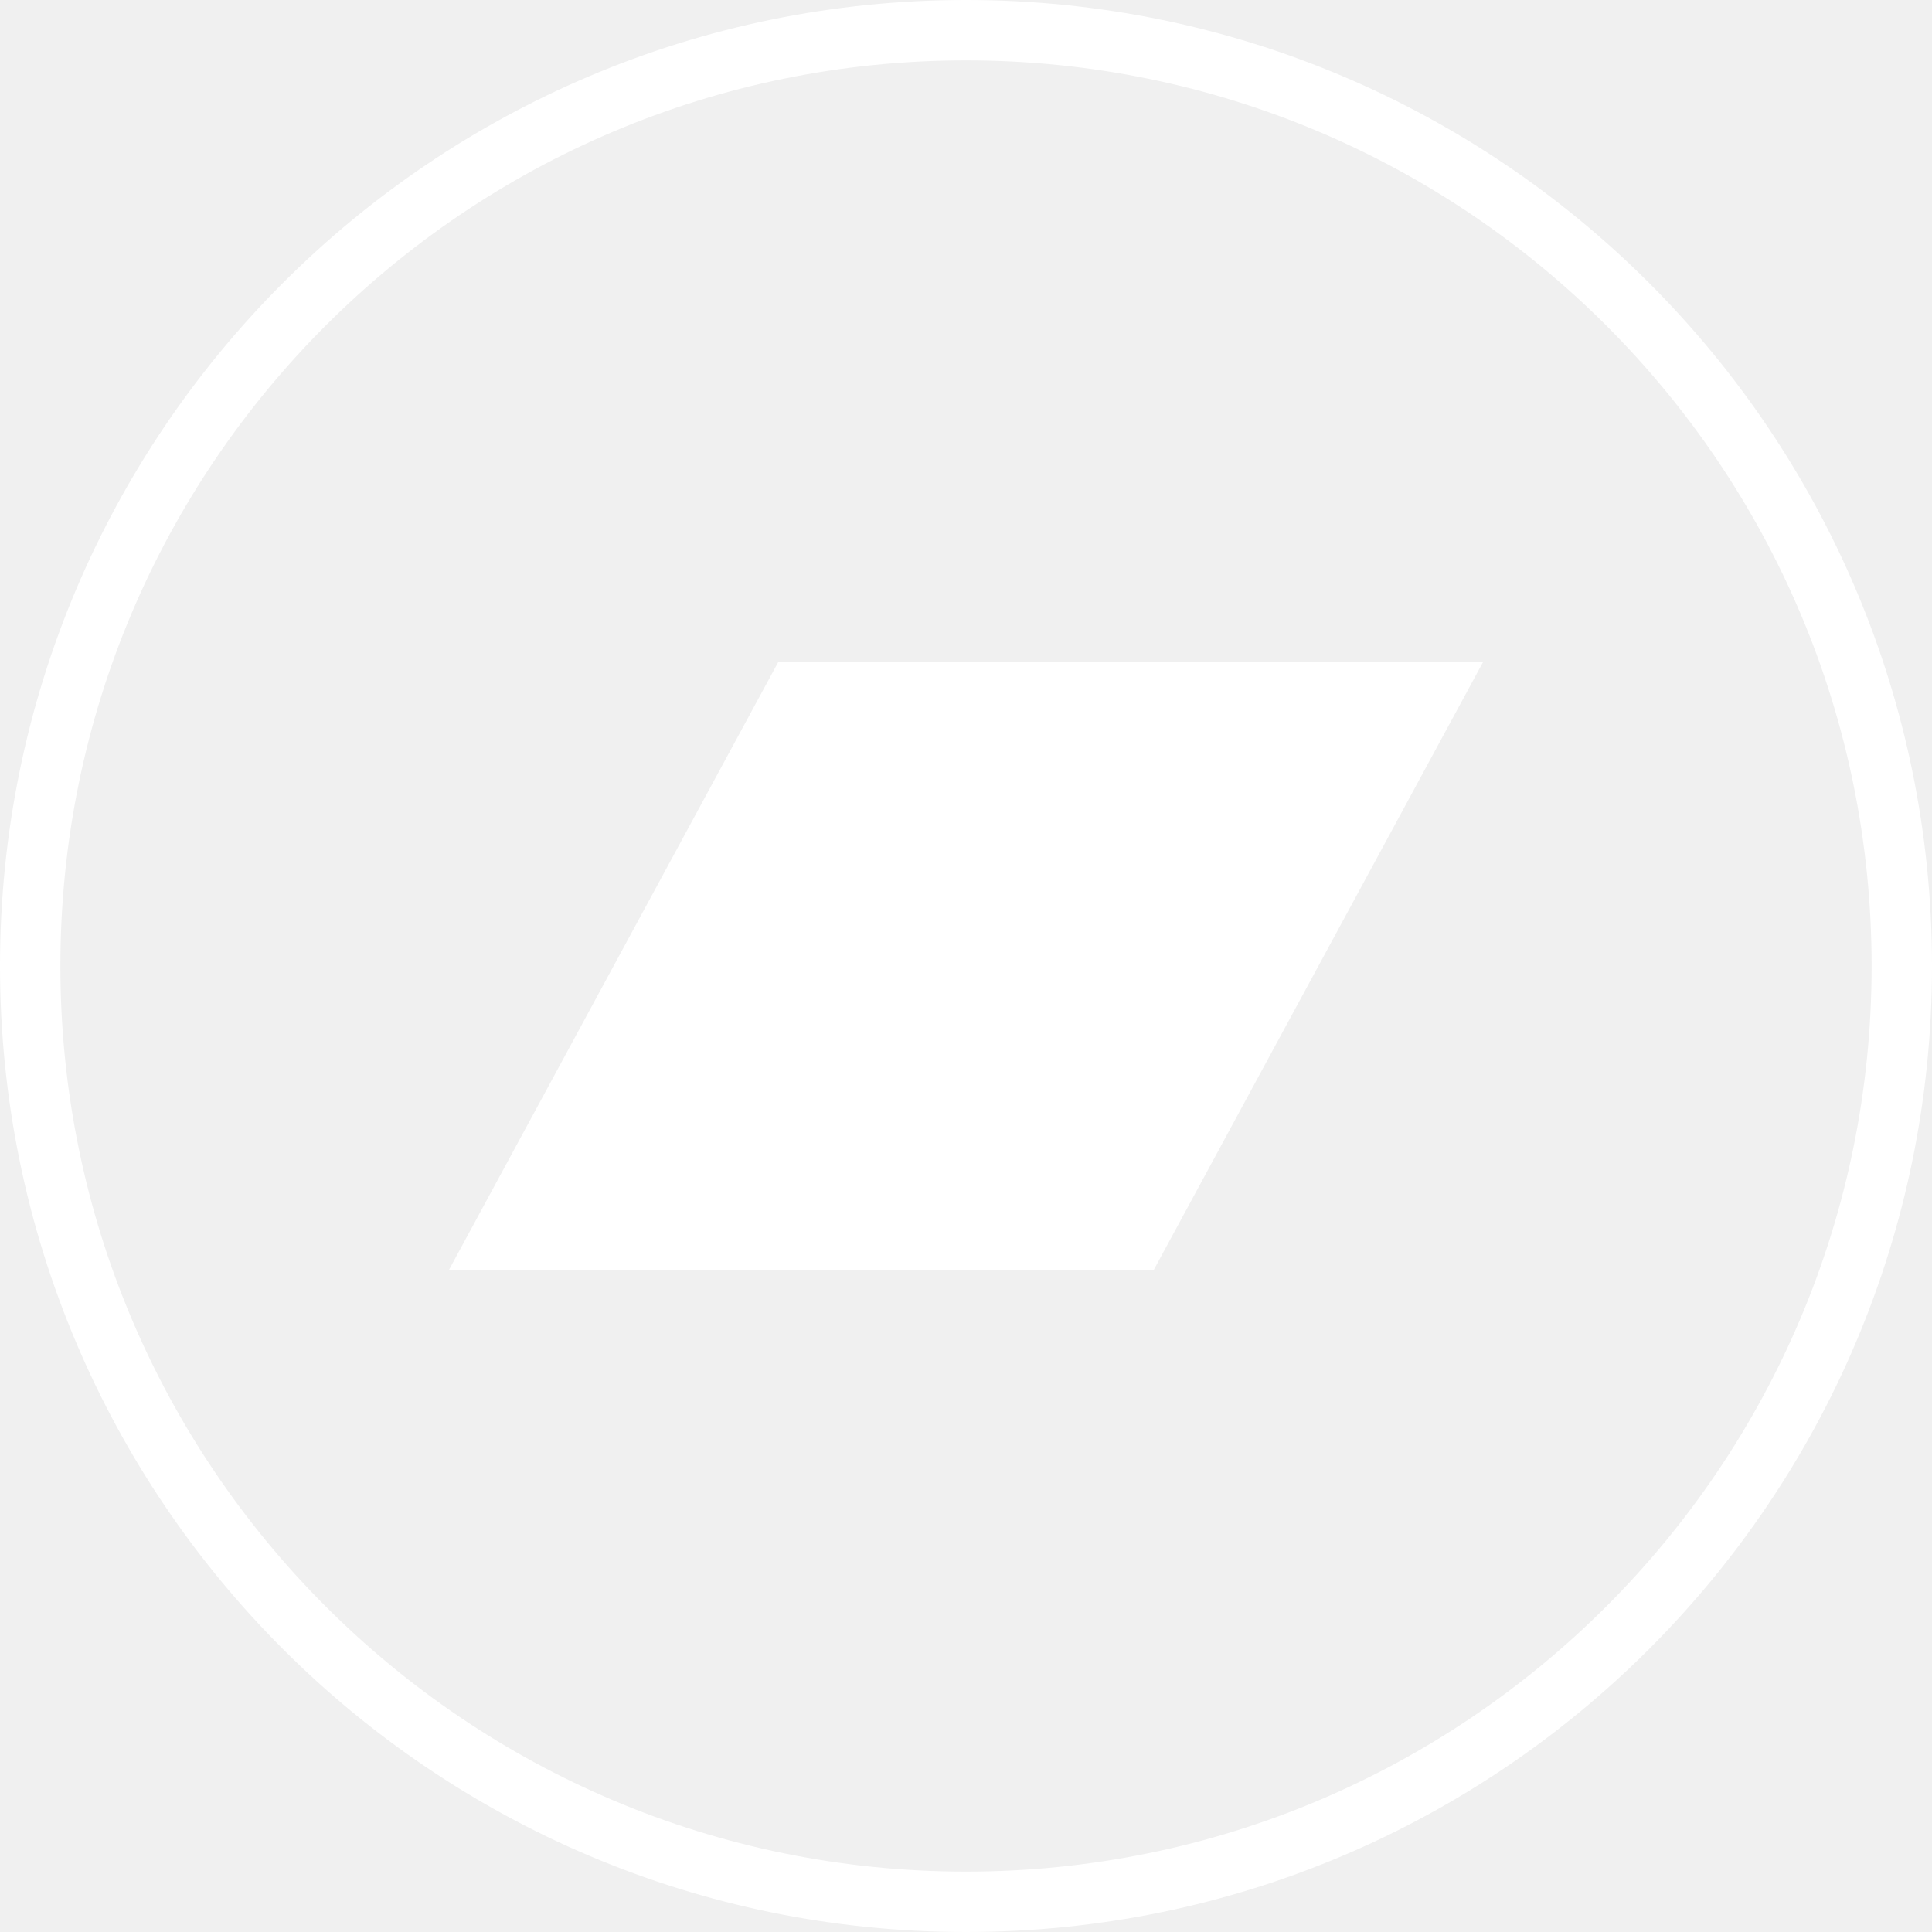
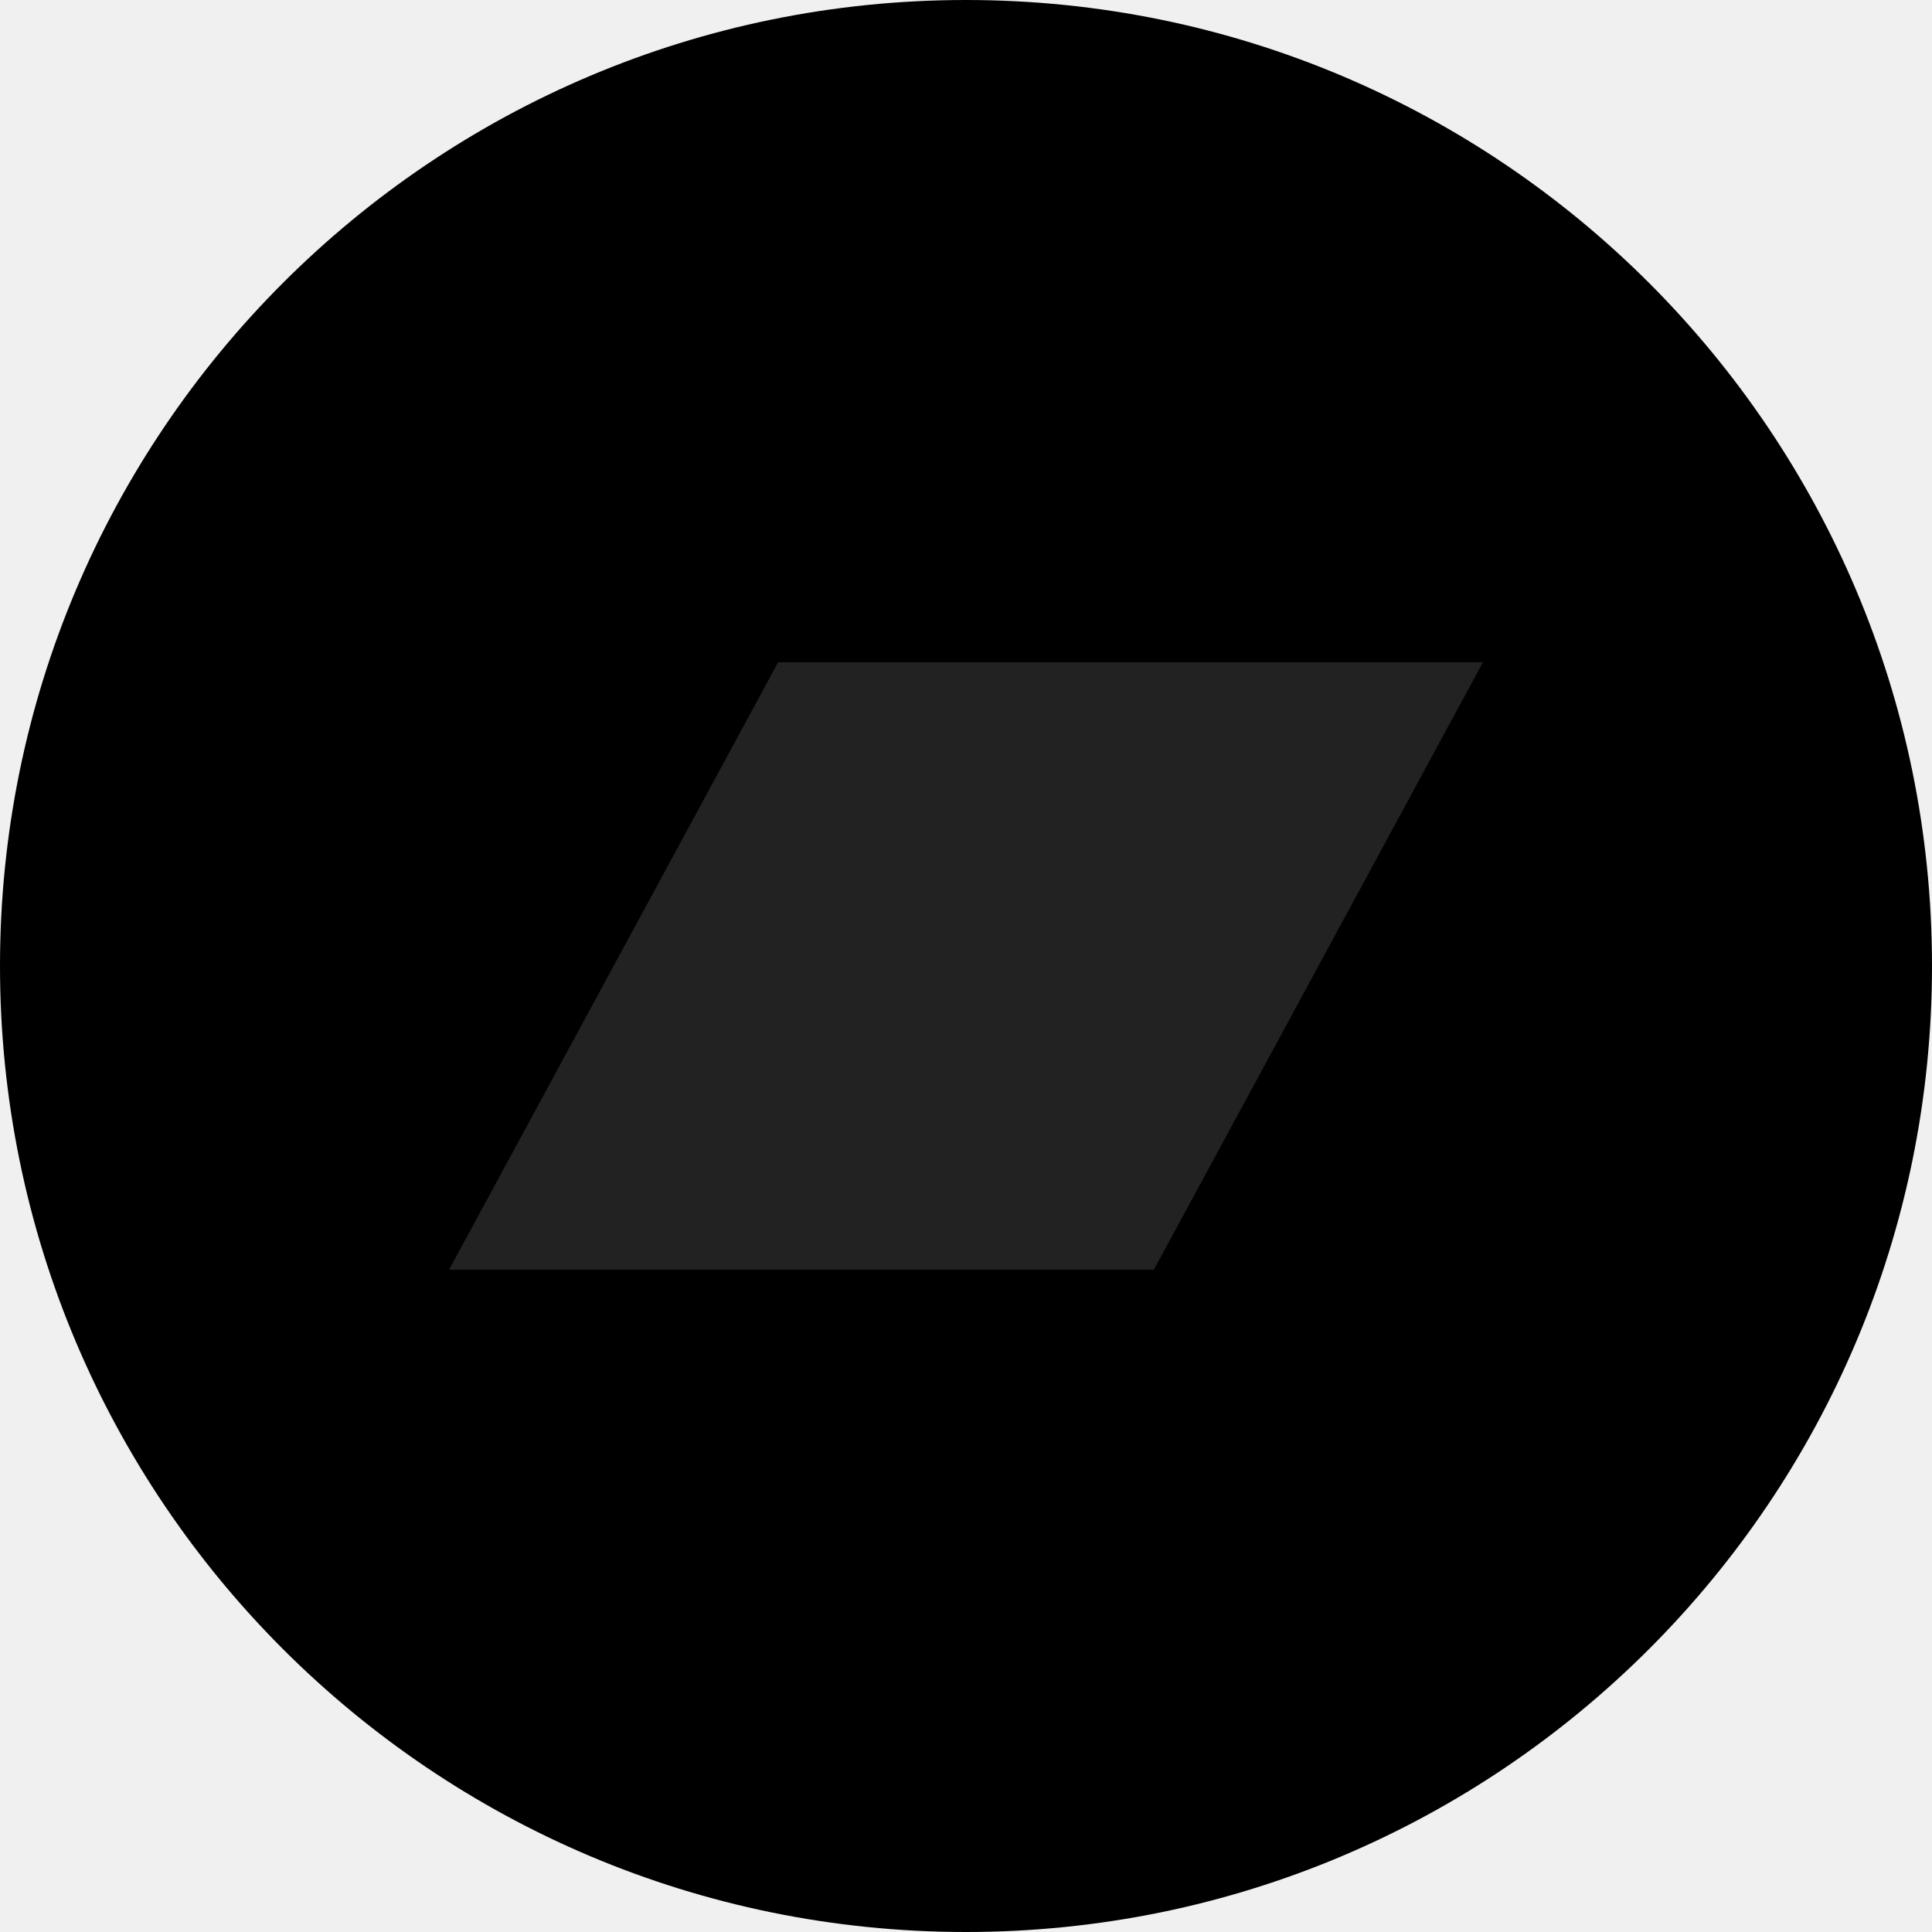
<svg xmlns="http://www.w3.org/2000/svg" viewBox="0 0 682.667 682.667" height="682.667" width="682.667" xml:space="preserve" id="svg2" version="1.1">
  <defs id="defs6">
    <clipPath id="clipPath20" clipPathUnits="userSpaceOnUse">
      <path style="clip-rule:evenodd" id="path18" d="M 2560,0 C 3973.85,0 5120,1146.15 5120,2560 5120,3973.85 3973.85,5120 2560,5120 1146.15,5120 0,3973.85 0,2560 0,1146.15 1146.15,0 2560,0 Z" />
    </clipPath>
    <clipPath id="clipPath26" clipPathUnits="userSpaceOnUse">
      <path id="path24" d="M 0,0 H 5120 V 5120 H 0 Z" />
    </clipPath>
    <clipPath id="clipPath36" clipPathUnits="userSpaceOnUse">
      <path style="clip-rule:evenodd" id="path34" d="M 3057.78,1754.95 H 1189.97 l 872.23,1610.1 h 1867.83 l -872.25,-1610.1" />
    </clipPath>
    <clipPath id="clipPath42" clipPathUnits="userSpaceOnUse">
      <path id="path40" d="M 0,0 H 5120 V 5120 H 0 Z" />
    </clipPath>
  </defs>
  <g transform="matrix(1.333333,0,0,-1.333333,0,682.6667)" id="g10">
    <g transform="scale(0.1)" id="g12">
      <g id="g14">
        <g clip-path="url(#clipPath20)" id="g16">
          <g clip-path="url(#clipPath26)" id="g22">
-             <path id="path28" style="fill:none;stroke:#ffffff;stroke-width:320;stroke-linecap:butt;stroke-linejoin:miter;stroke-miterlimit:10;stroke-dasharray:none;stroke-opacity:1" d="M 2560,0 C 3973.85,0 5120,1146.15 5120,2560 5120,3973.85 3973.85,5120 2560,5120 1146.15,5120 0,3973.85 0,2560 0,1146.15 1146.15,0 2560,0 Z" />
+             <path id="path28" fill="inherit" d="M 2560,0 C 3973.85,0 5120,1146.15 5120,2560 5120,3973.85 3973.85,5120 2560,5120 1146.15,5120 0,3973.85 0,2560 0,1146.15 1146.15,0 2560,0 Z" />
          </g>
        </g>
      </g>
      <g id="g30">
        <g clip-path="url(#clipPath36)" id="g32">
          <g clip-path="url(#clipPath42)" id="g38">
-             <path id="path44" style="fill:#ffffff;fill-opacity:1;fill-rule:nonzero;stroke:none" d="m 1139.97,1704.95 h 2840.06 v 1710.1 H 1139.97 Z" />
+             <path id="path44" style="fill:#222222;fill-opacity:1;fill-rule:nonzero;stroke:none" d="m 1139.97,1704.95 h 2840.06 v 1710.1 H 1139.97 Z" />
          </g>
        </g>
      </g>
    </g>
  </g>
</svg>
